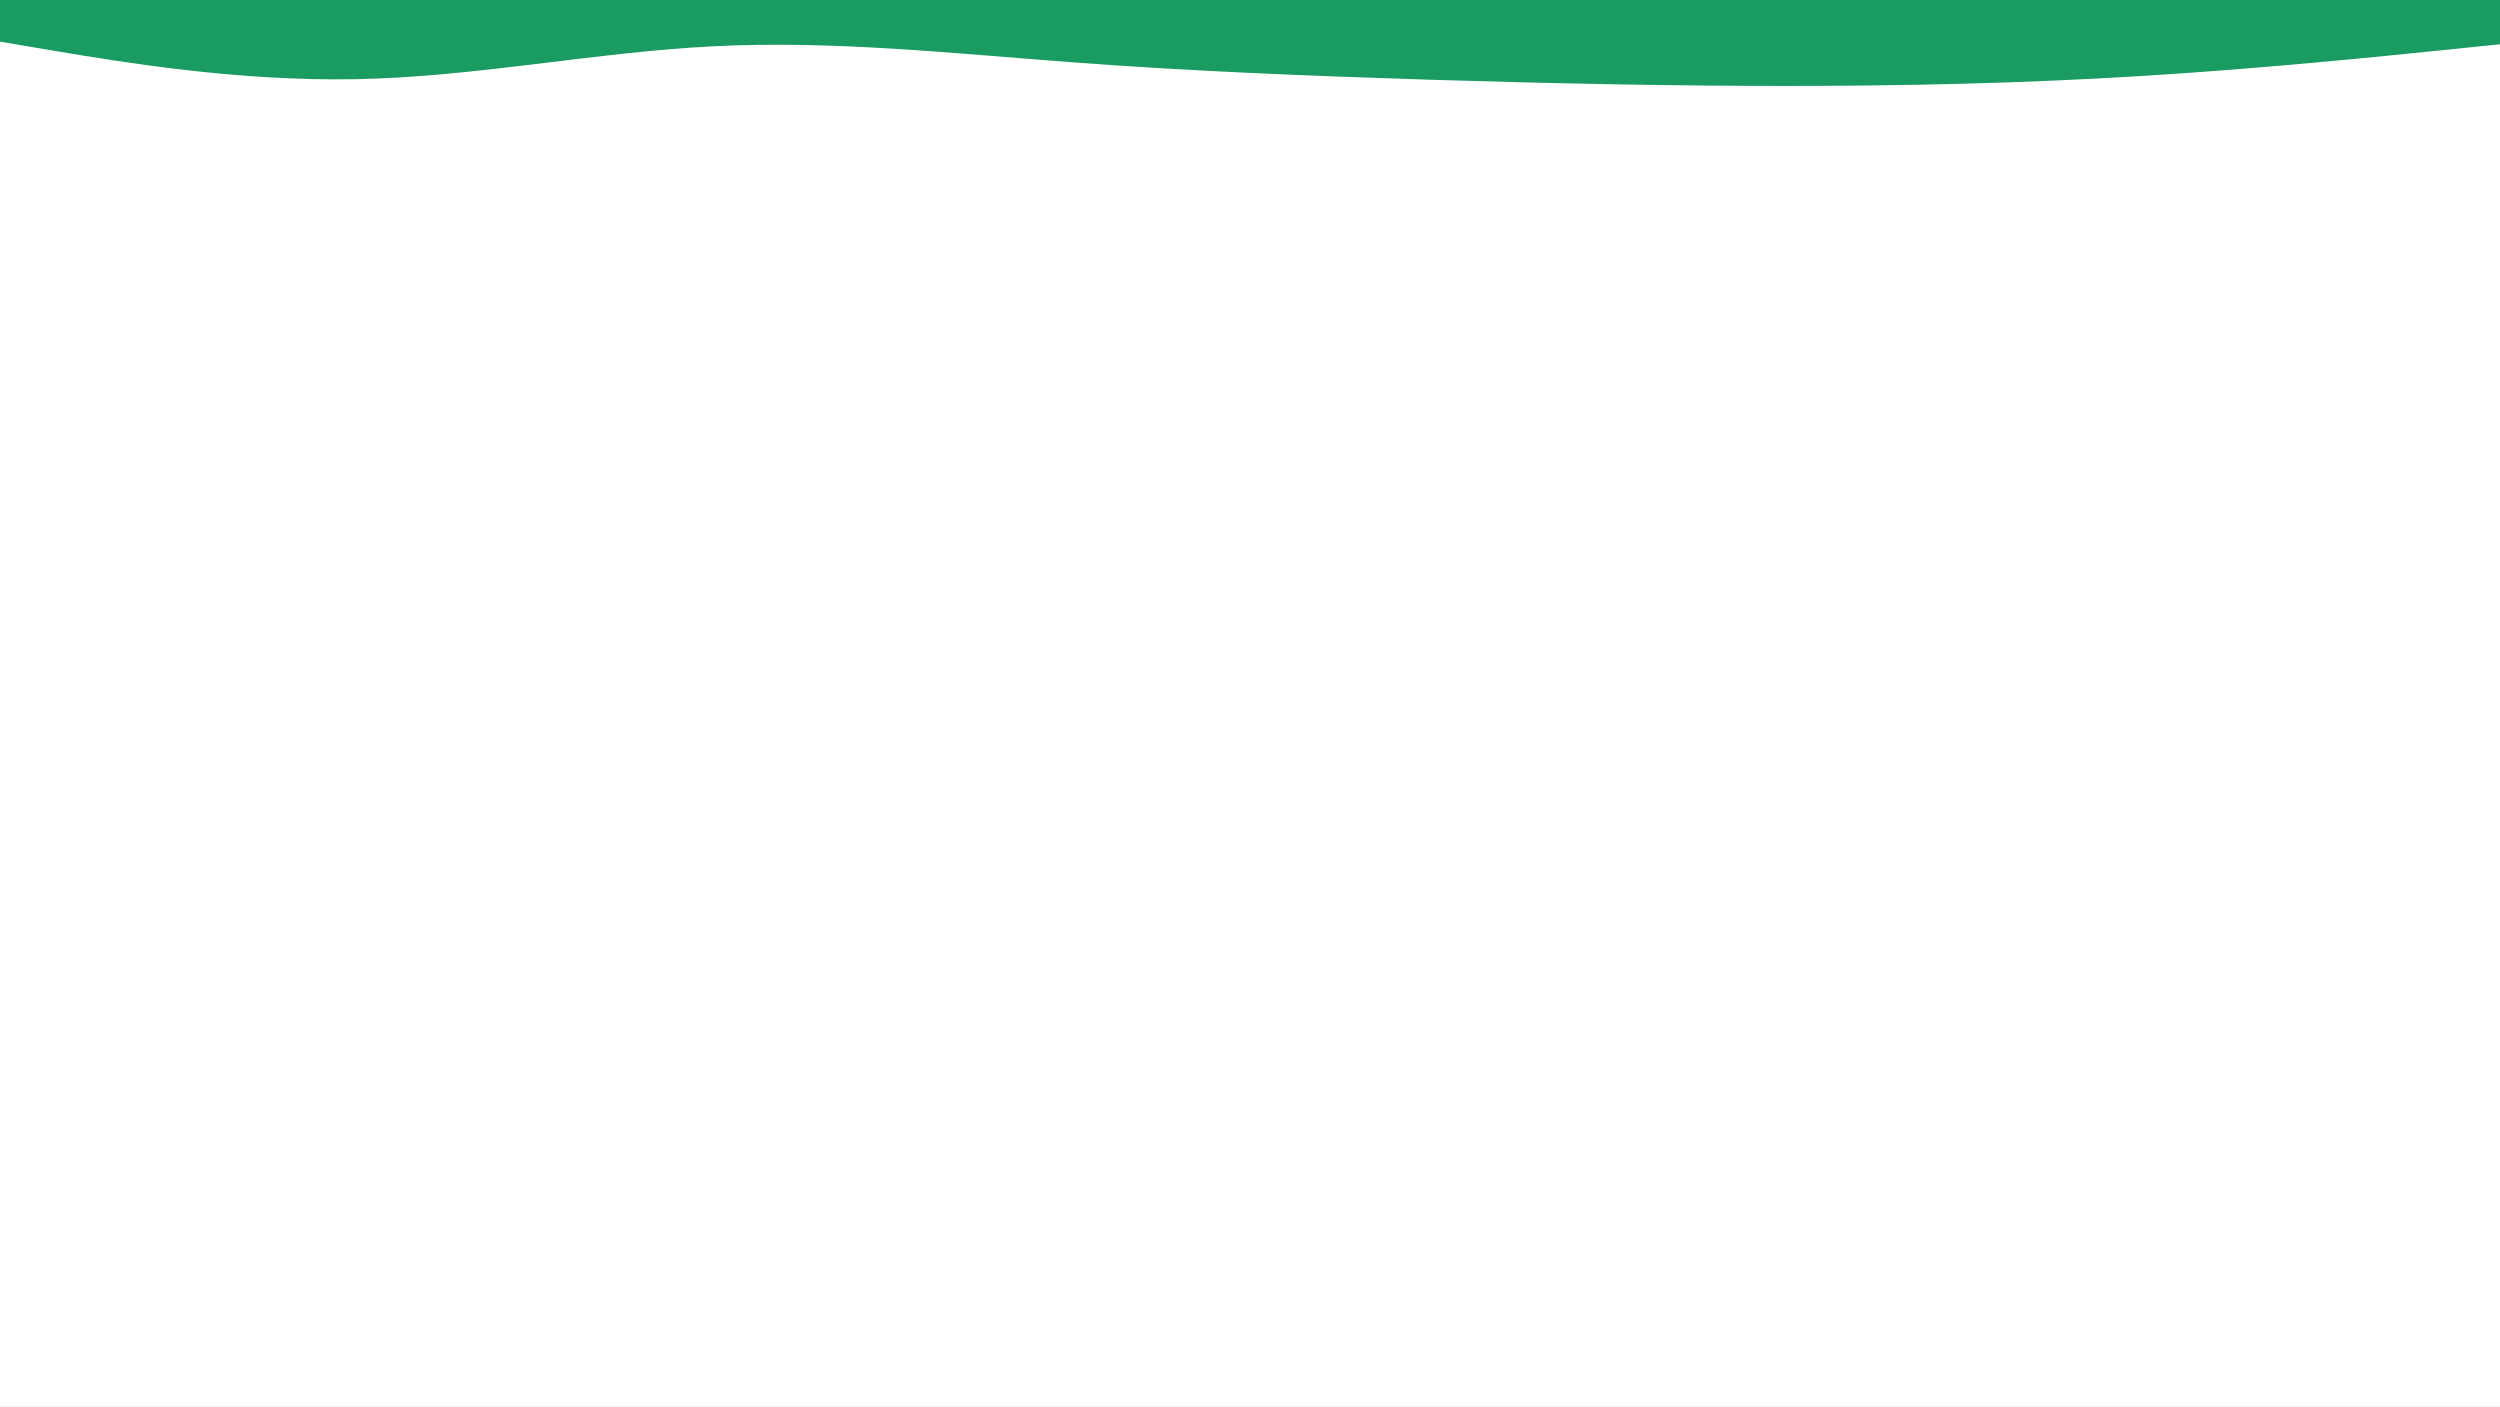
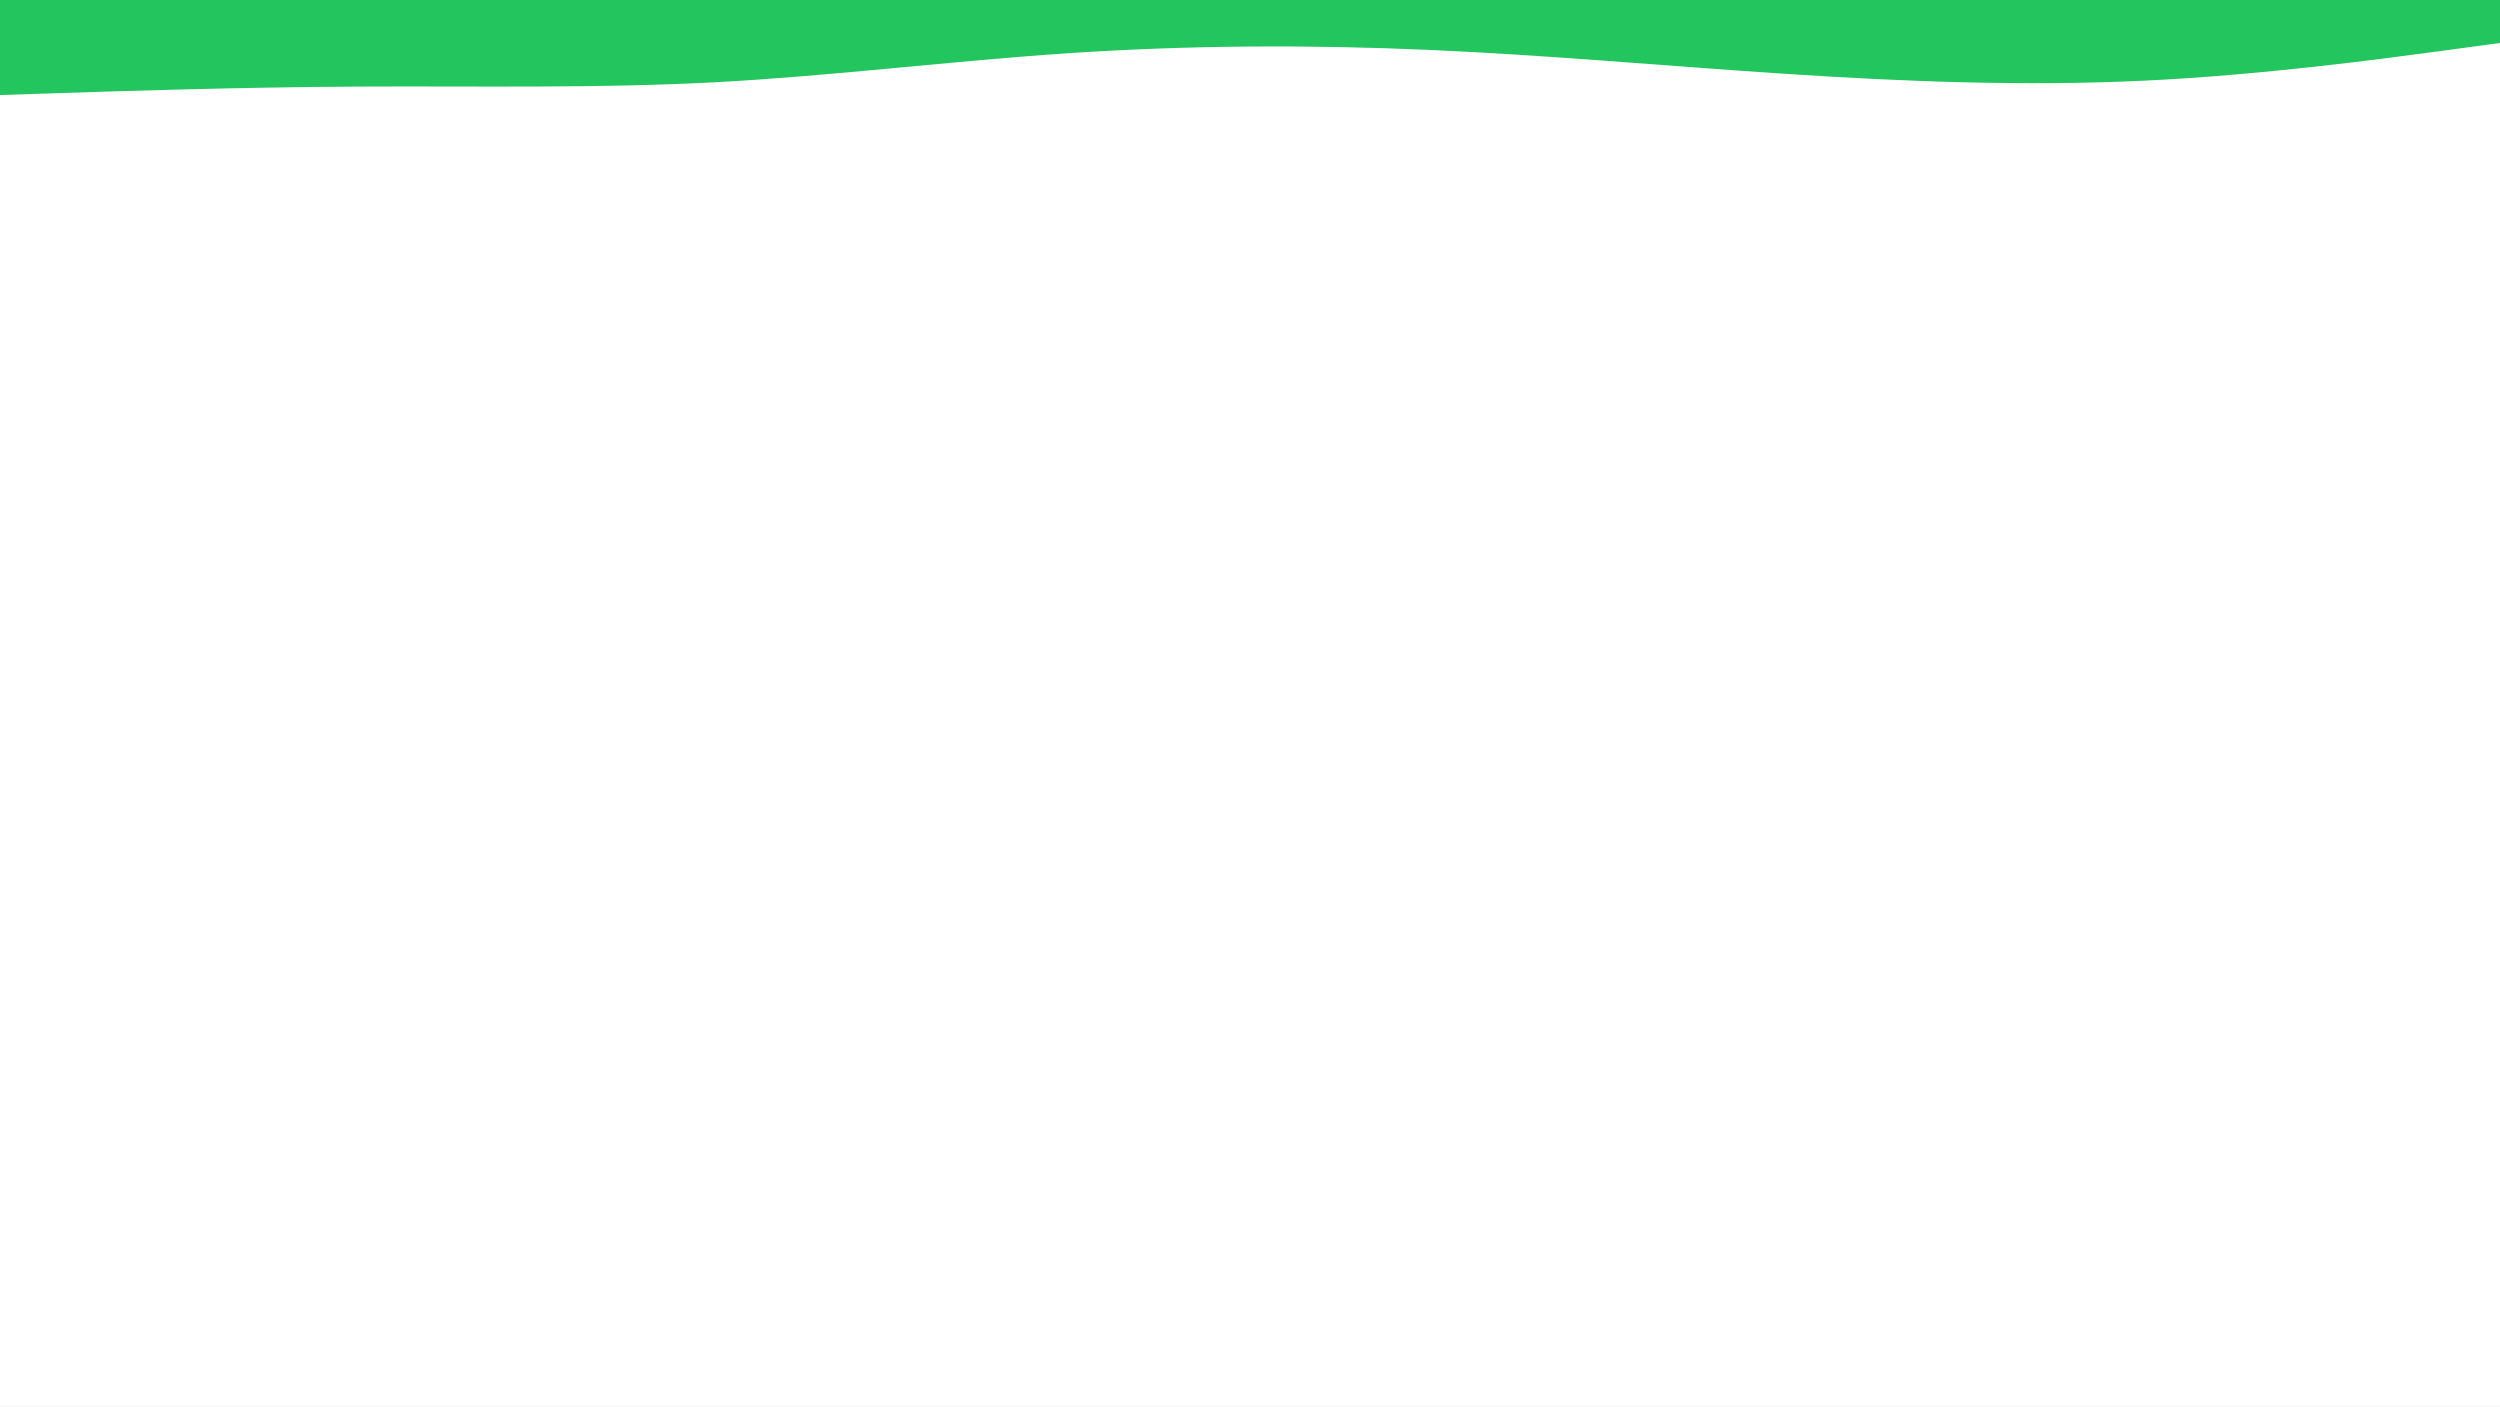
<svg xmlns="http://www.w3.org/2000/svg" id="visual" viewBox="0 0 1920 1080" width="1920" height="1080" version="1.1">
  <rect x="0" y="0" width="1920" height="1080" fill="#ffffff" />
-   <path d="M0 32L45.7 39.7C91.3 47.3 182.7 62.7 274.2 60.8C365.7 59 457.3 40 548.8 35.5C640.3 31 731.7 41 823 47.8C914.3 54.7 1005.7 58.3 1097 61.2C1188.3 64 1279.7 66 1371.2 66C1462.7 66 1554.3 64 1645.8 58.3C1737.3 52.7 1828.7 43.3 1874.3 38.7L1920 34L1920 0L1874.3 0C1828.7 0 1737.3 0 1645.8 0C1554.3 0 1462.7 0 1371.2 0C1279.7 0 1188.3 0 1097 0C1005.7 0 914.3 0 823 0C731.7 0 640.3 0 548.8 0C457.3 0 365.7 0 274.2 0C182.7 0 91.3 0 45.7 0L0 0Z" fill="#1a9b61" stroke-linecap="round" stroke-linejoin="miter" />
+   <path d="M0 73L45.7 71.5C91.3 70 182.7 67 274.2 66.5C365.7 66 457.3 68 548.8 63.2C640.3 58.3 731.7 46.7 823 40.7C914.3 34.7 1005.7 34.3 1097 38.3C1188.3 42.3 1279.7 50.7 1371.2 56.7C1462.7 62.7 1554.3 66.3 1645.8 62C1737.3 57.7 1828.7 45.3 1874.3 39.2L1920 33L1920 0L1874.3 0C1828.7 0 1737.3 0 1645.8 0C1554.3 0 1462.7 0 1371.2 0C1279.7 0 1188.3 0 1097 0C1005.7 0 914.3 0 823 0C731.7 0 640.3 0 548.8 0C457.3 0 365.7 0 274.2 0C182.7 0 91.3 0 45.7 0L0 0Z" fill="#22c55e" stroke-linecap="round" stroke-linejoin="miter" />
</svg>
